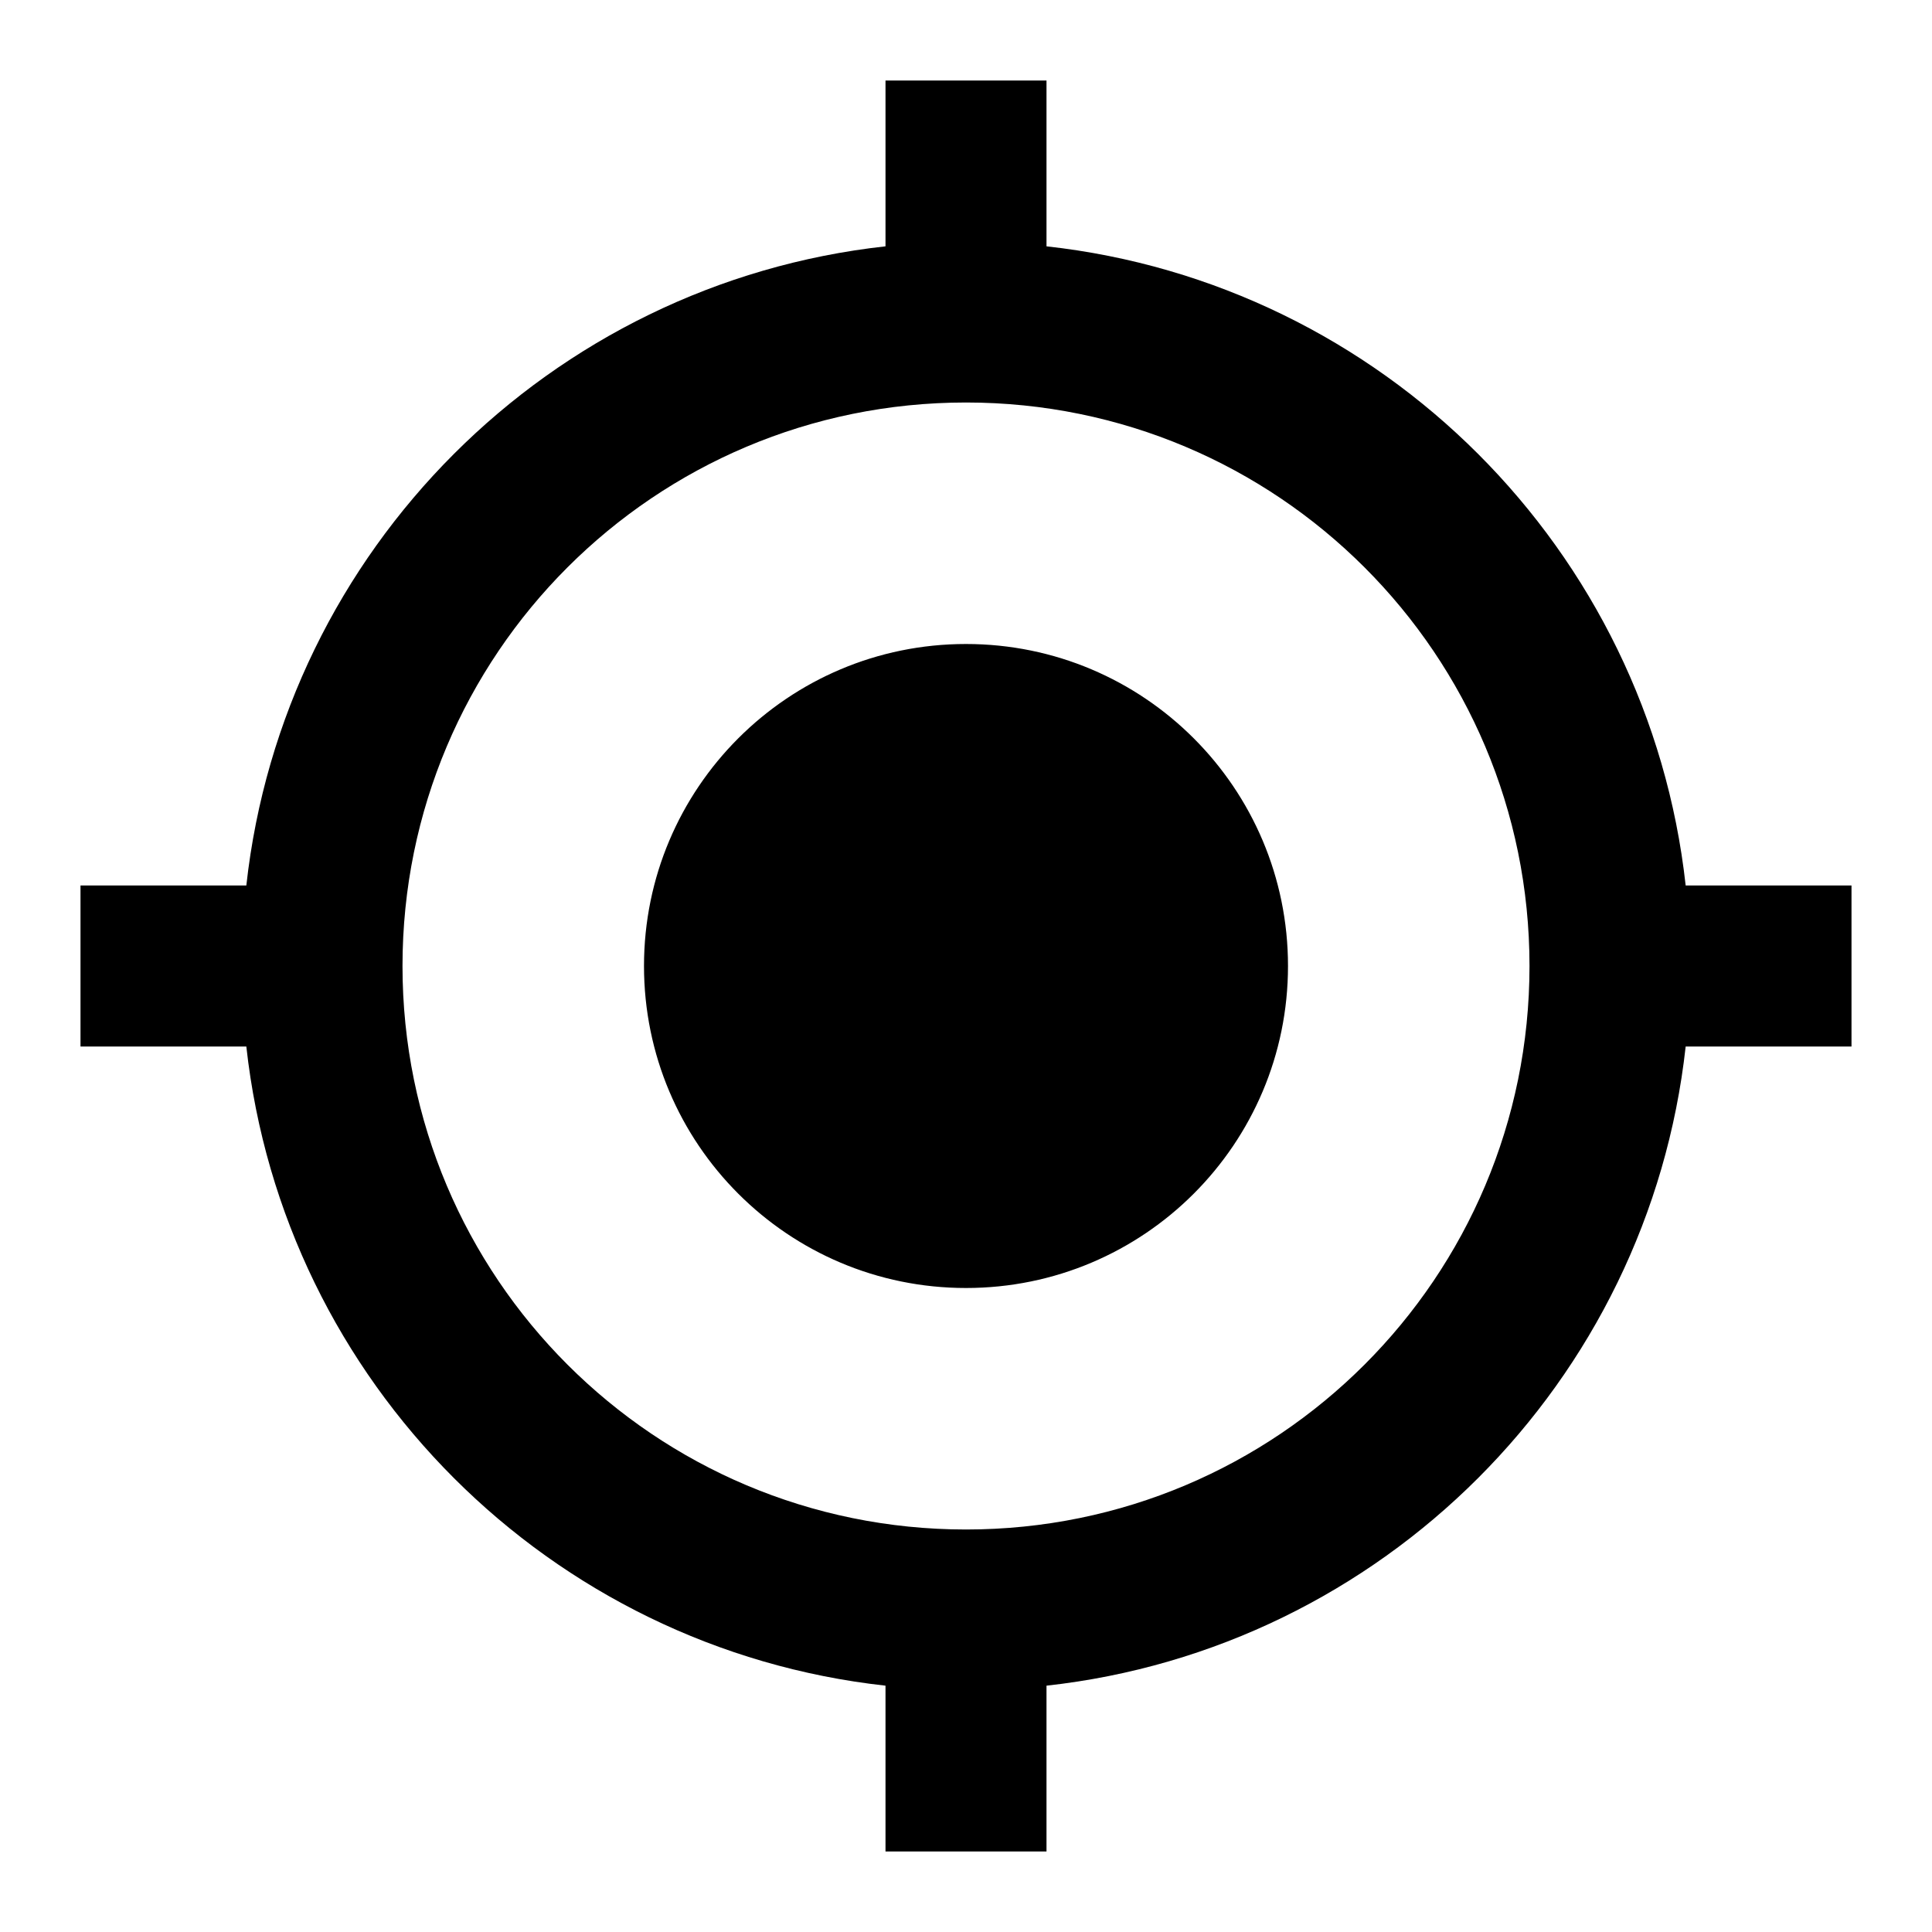
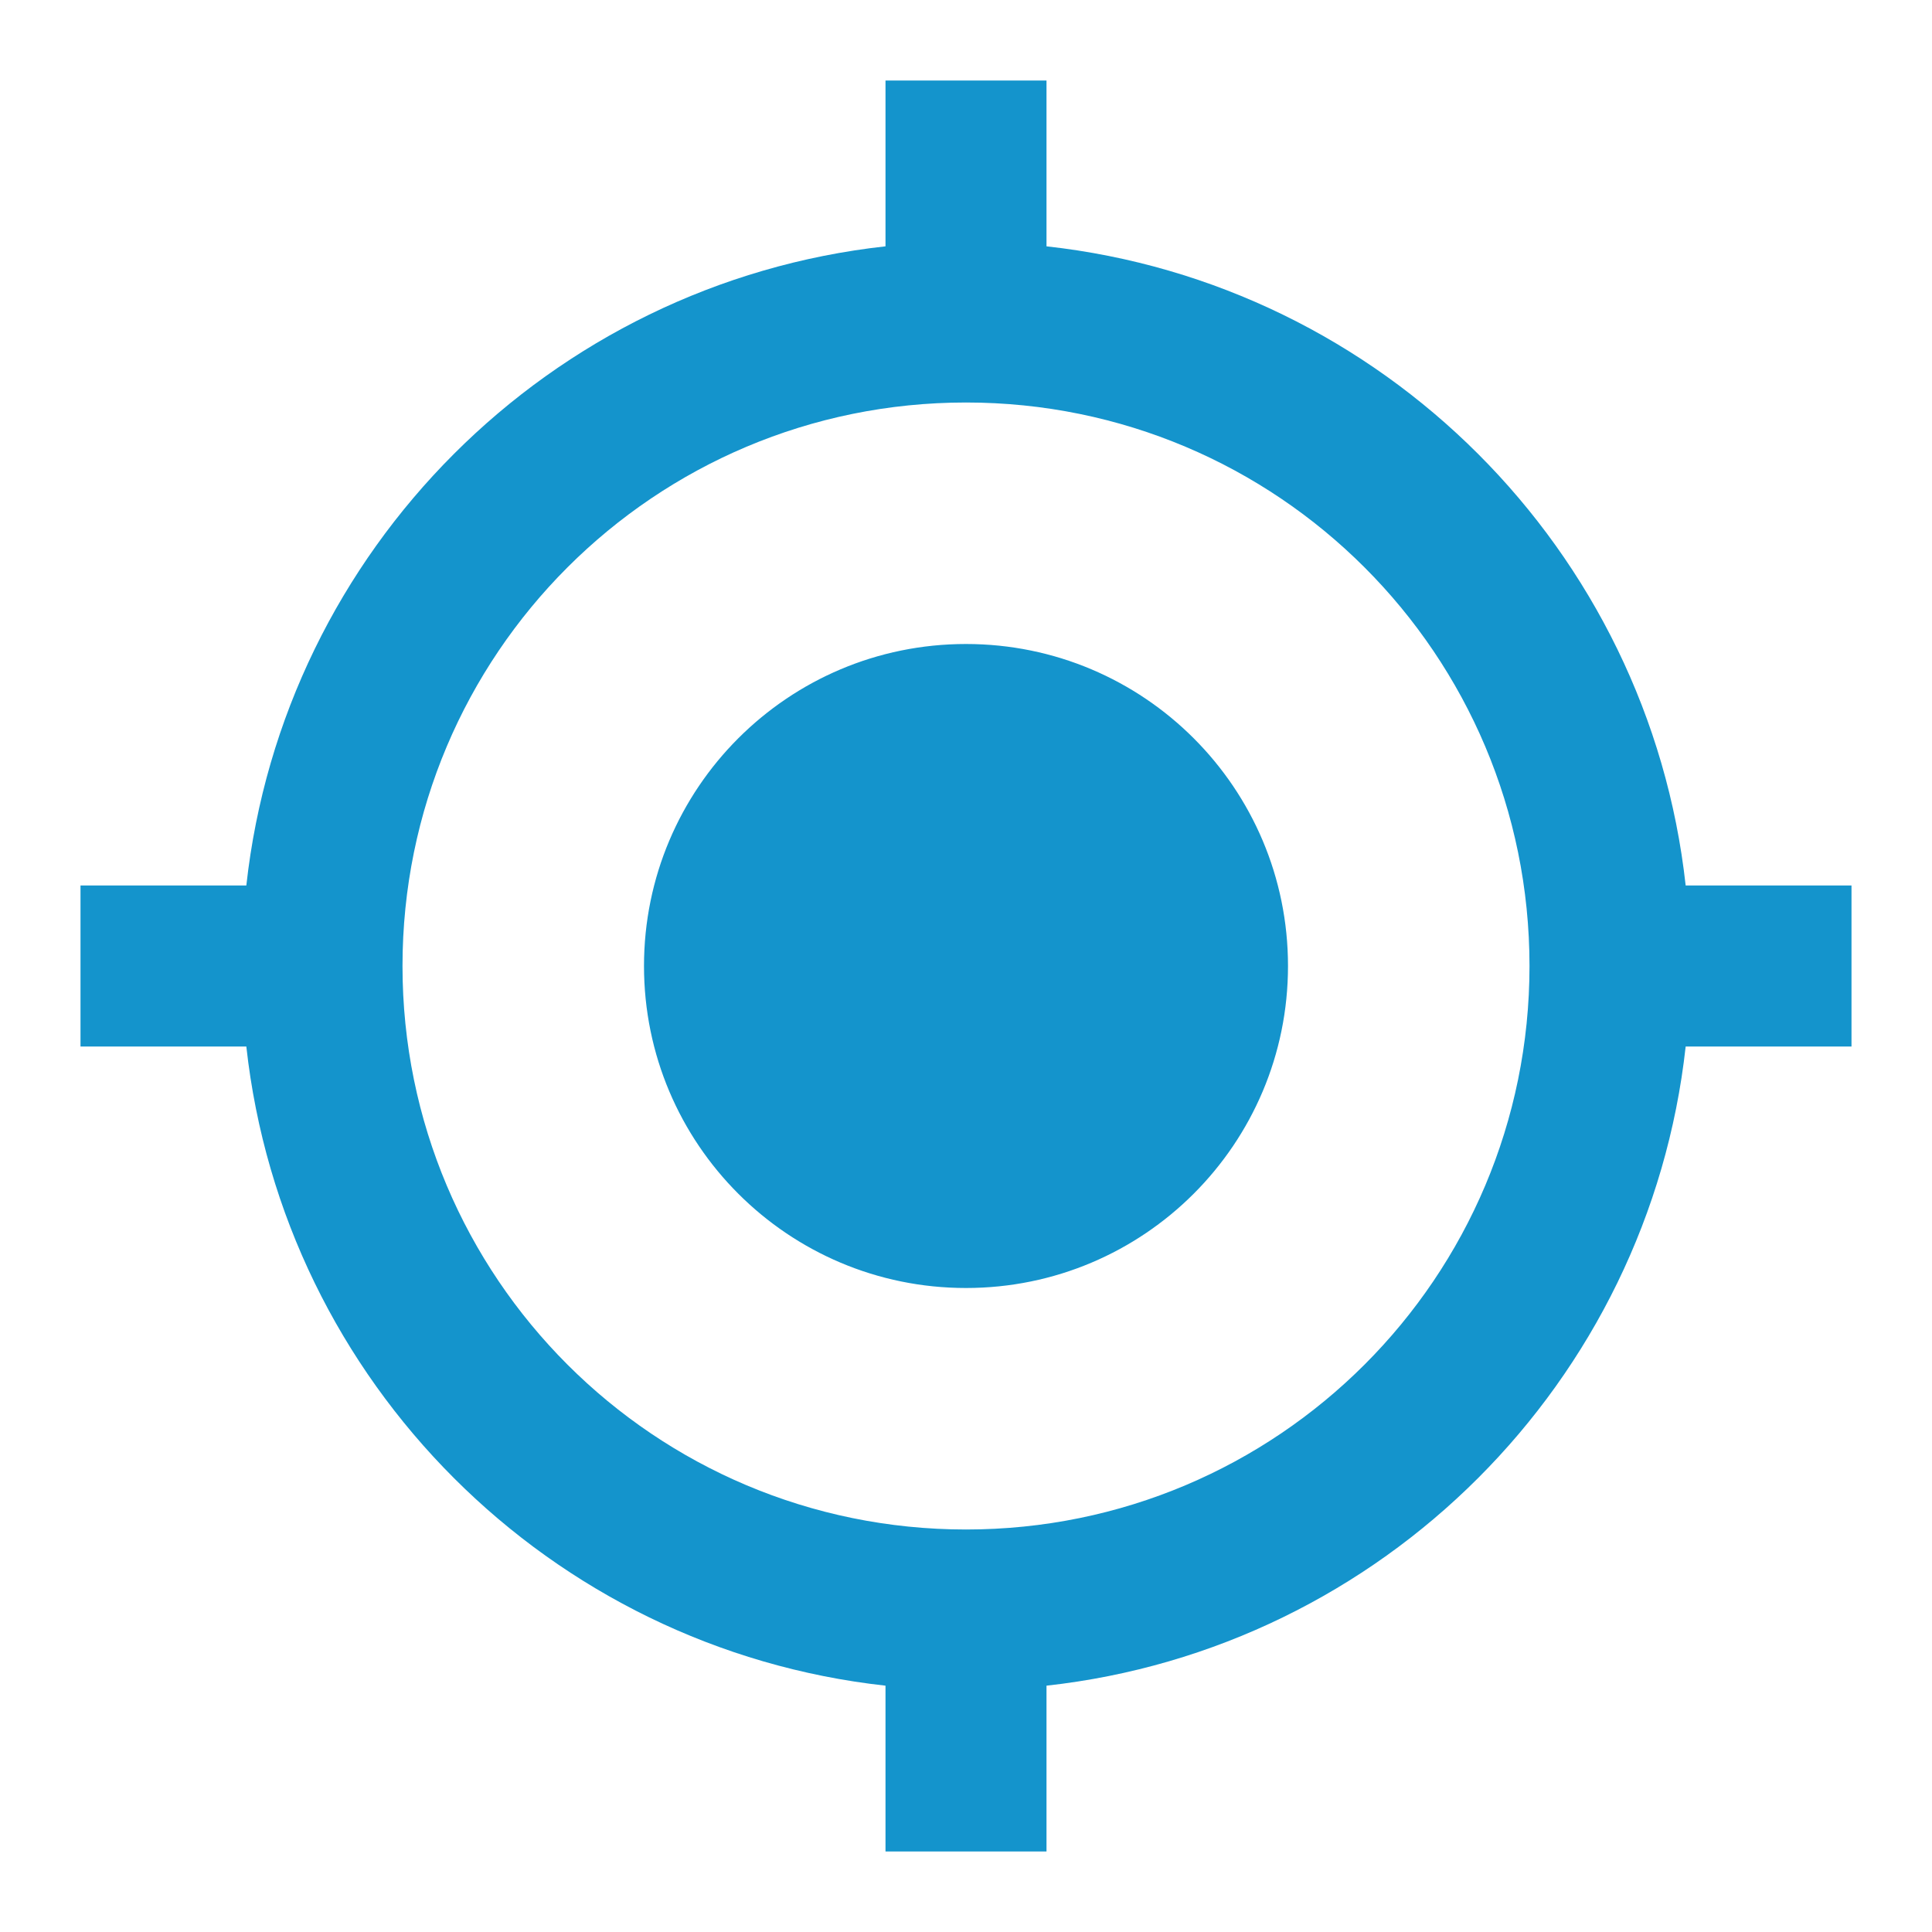
<svg xmlns="http://www.w3.org/2000/svg" width="24" height="24" viewBox="0 0 24 24">
  <path d="M0 0h24v24H0z" fill="none" />
-   <path d="M12 8c-2.21 0-4 1.79-4 4s1.79 4 4 4 4-1.79 4-4-1.79-4-4-4zm8.94 3c-.46-4.17-3.77-7.48-7.94-7.94V1h-2v2.06C6.83 3.52 3.52 6.83 3.06 11H1v2h2.06c.46 4.17 3.77 7.48 7.94 7.94V23h2v-2.06c4.17-.46 7.48-3.77 7.94-7.94H23v-2h-2.06zM12 19c-3.87 0-7-3.13-7-7s3.13-7 7-7 7 3.13 7 7-3.13 7-7 7z" />
+   <path fill="#1494cc" d="M12 8c-2.21 0-4 1.79-4 4s1.79 4 4 4 4-1.79 4-4-1.79-4-4-4zm8.94 3c-.46-4.17-3.77-7.48-7.94-7.94V1h-2v2.06C6.83 3.52 3.52 6.83 3.06 11H1v2h2.06c.46 4.17 3.77 7.48 7.94 7.94V23h2v-2.06c4.17-.46 7.48-3.77 7.94-7.94H23v-2h-2.06zM12 19c-3.87 0-7-3.13-7-7s3.13-7 7-7 7 3.13 7 7-3.13 7-7 7z" />
</svg>
